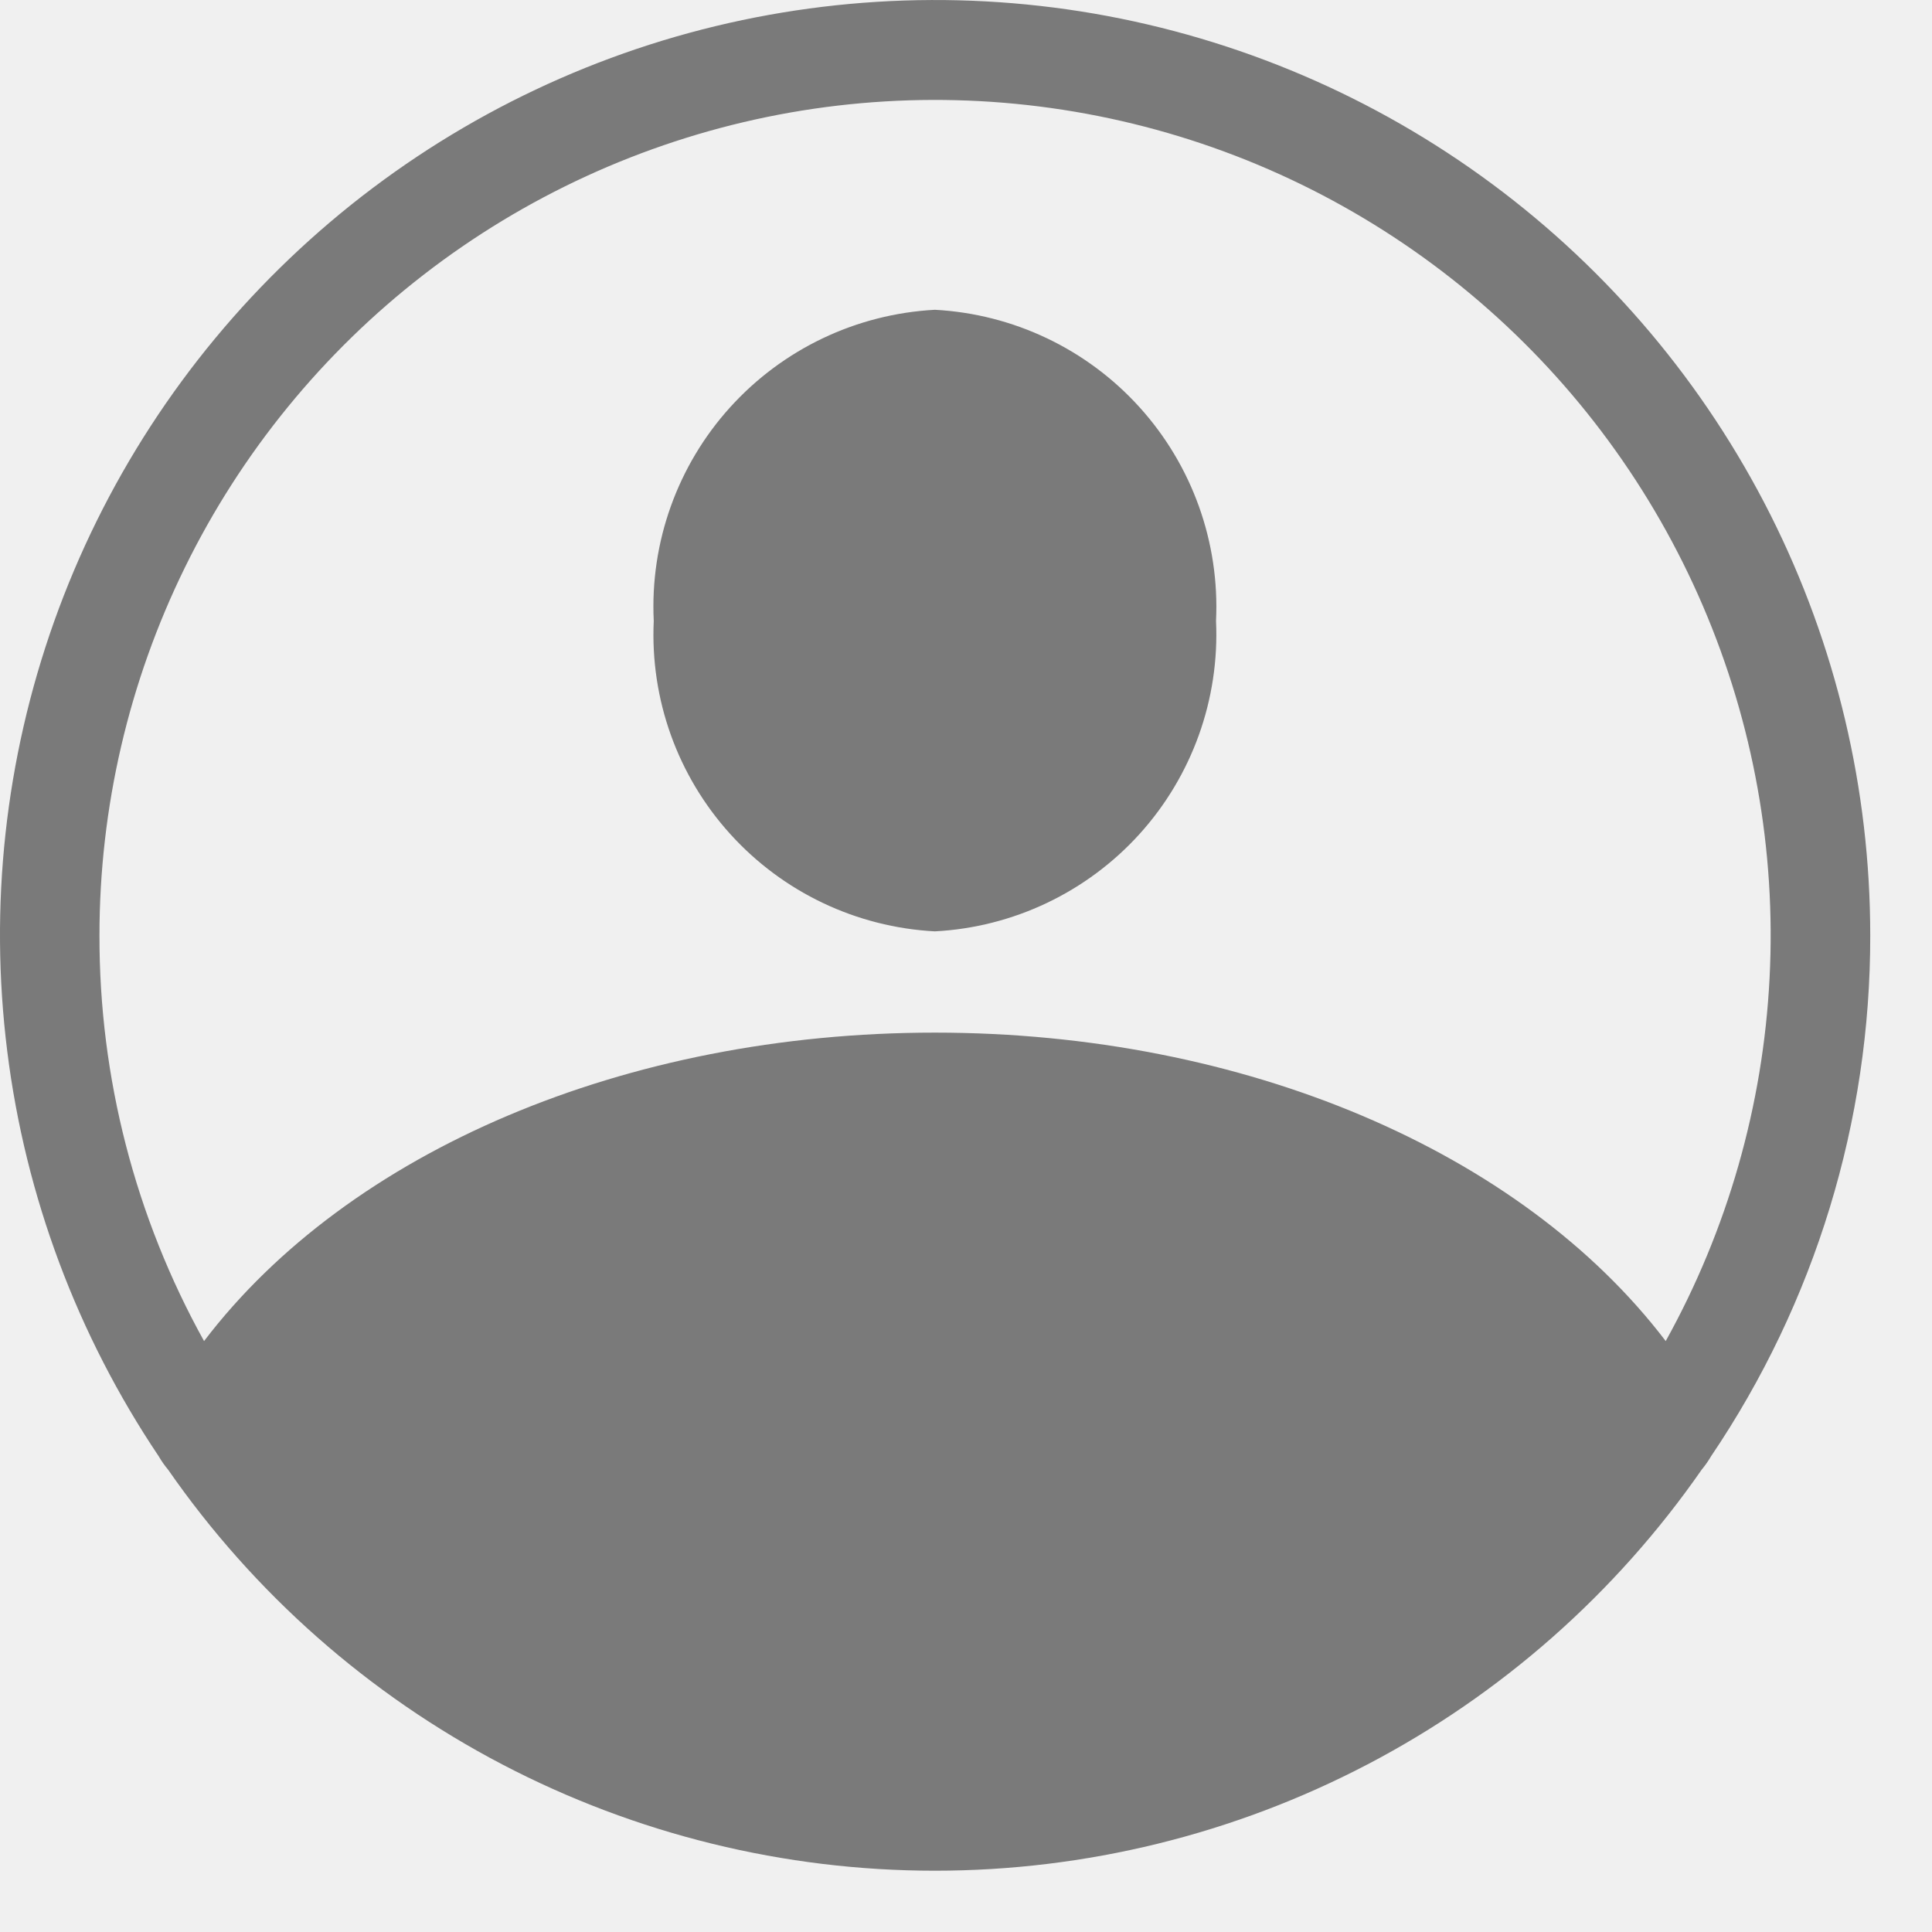
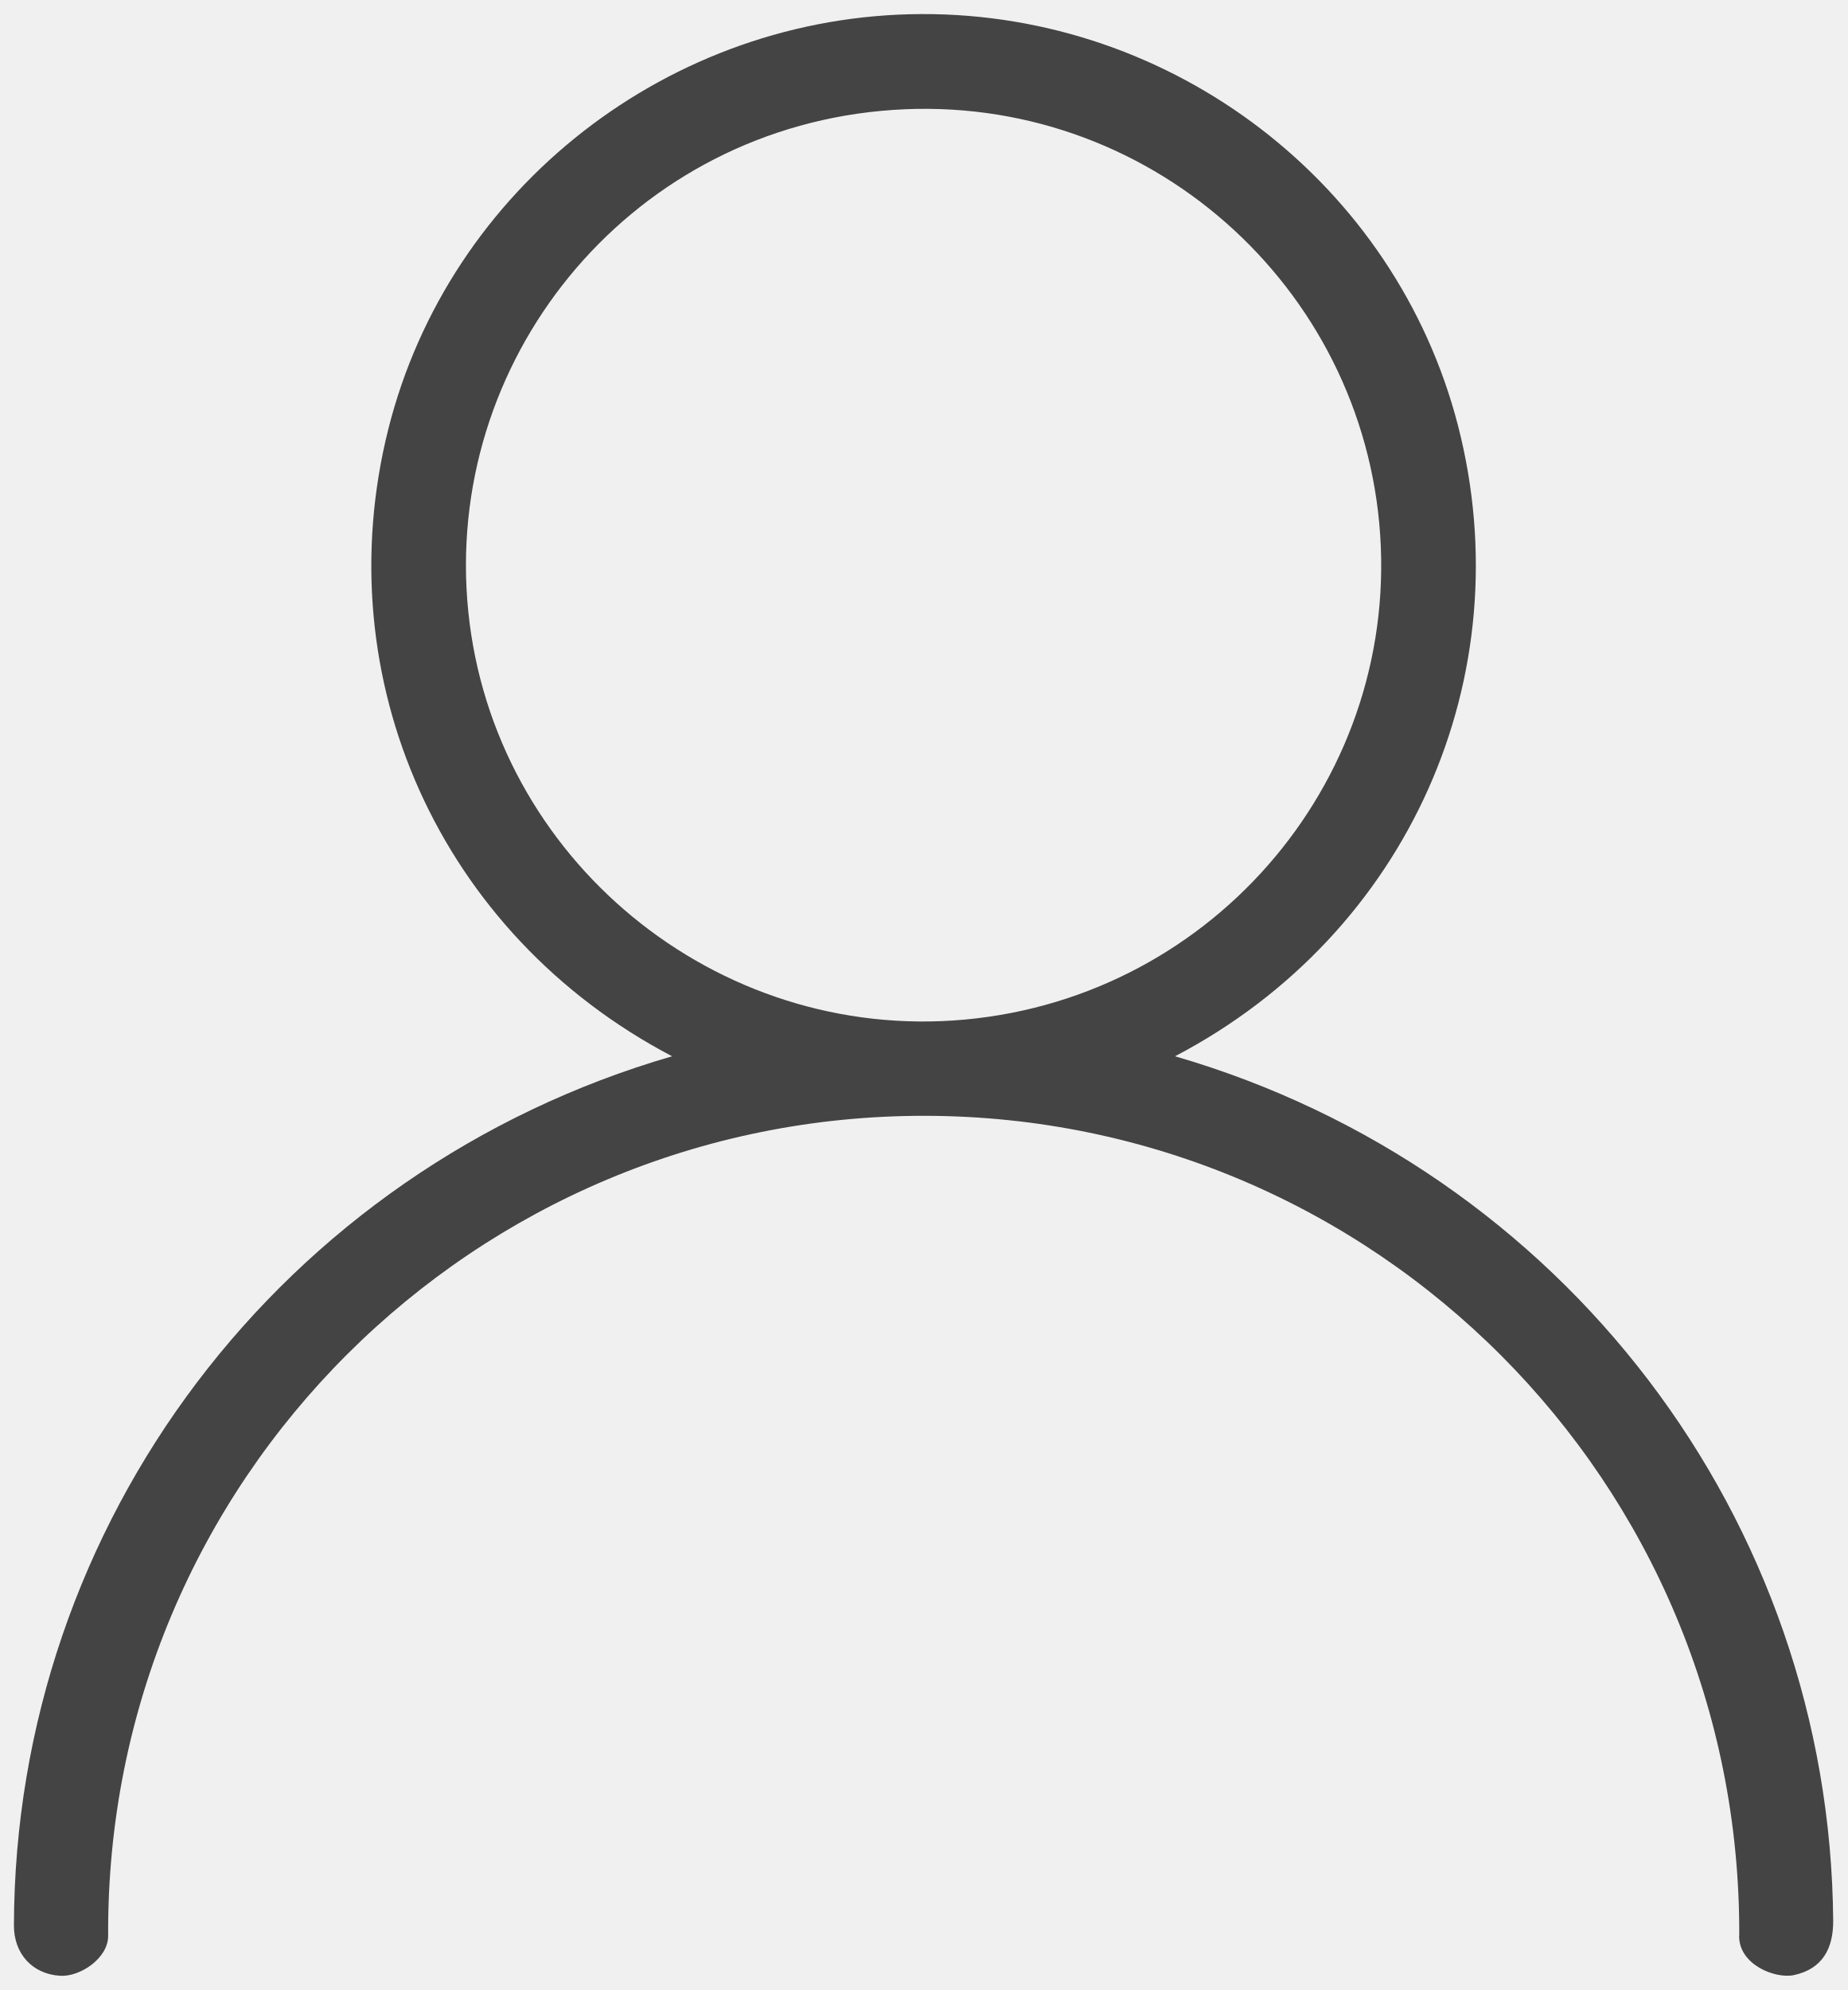
- <svg xmlns="http://www.w3.org/2000/svg" width="29" height="29" viewBox="0 0 29 29" fill="none">
-   <path d="M9.813 9.32C9.756 8.142 10.168 6.989 10.959 6.114C11.75 5.239 12.855 4.713 14.033 4.65C15.21 4.713 16.316 5.239 17.106 6.114C17.897 6.989 18.309 8.142 18.253 9.32C18.307 10.497 17.894 11.647 17.104 12.52C16.313 13.393 15.209 13.918 14.033 13.98C12.856 13.918 11.752 13.393 10.962 12.52C10.171 11.647 9.758 10.497 9.813 9.32ZM28.073 14.04C28.077 16.827 27.244 19.552 25.683 21.86C25.642 21.931 25.595 21.997 25.543 22.06C24.252 23.918 22.532 25.436 20.527 26.484C18.523 27.532 16.295 28.08 14.033 28.08C11.771 28.08 9.542 27.532 7.538 26.484C5.534 25.436 3.813 23.918 2.523 22.06C2.47 21.997 2.424 21.931 2.383 21.86C1.16 20.039 0.381 17.957 0.109 15.781C-0.164 13.604 0.077 11.395 0.813 9.328C1.549 7.262 2.758 5.397 4.345 3.883C5.931 2.369 7.851 1.247 9.949 0.608C12.047 -0.03 14.266 -0.168 16.427 0.205C18.588 0.579 20.632 1.453 22.394 2.759C24.156 4.065 25.587 5.766 26.574 7.725C27.56 9.684 28.073 11.847 28.073 14.04ZM1.493 14.04C1.489 16.171 2.029 18.267 3.063 20.13C5.233 17.28 9.393 15.5 14.033 15.5C18.673 15.5 22.833 17.28 25.003 20.13C25.932 18.456 26.465 16.591 26.562 14.679C26.66 12.766 26.317 10.857 25.562 9.097C24.807 7.337 23.659 5.774 22.207 4.527C20.754 3.279 19.035 2.381 17.181 1.901C15.327 1.421 13.388 1.371 11.512 1.756C9.637 2.142 7.874 2.951 6.36 4.123C4.845 5.295 3.619 6.798 2.776 8.517C1.932 10.236 1.493 12.125 1.493 14.04Z" fill="#7A7A7A" />
+ <svg xmlns="http://www.w3.org/2000/svg" width="13" height="14" viewBox="0 0 13 14" fill="none">
+   <g clip-path="url(#clip0_568_105)">
+     <path d="M12.238 13.62C12.252 10.421 9.669 7.857 6.514 7.85C3.345 7.842 0.744 10.41 0.761 13.618C0.762 13.778 0.562 13.908 0.425 13.9C0.228 13.889 0.098 13.745 0.098 13.547C0.104 10.711 1.985 8.228 4.729 7.431C3.094 6.574 2.292 4.776 2.732 3.02C3.159 1.318 4.716 0.106 6.483 0.099C8.255 0.092 9.82 1.293 10.259 2.994C10.713 4.756 9.911 6.571 8.268 7.431C11 8.225 12.877 10.689 12.899 13.513C12.9 13.707 12.824 13.852 12.623 13.895C12.495 13.923 12.236 13.825 12.237 13.619L12.238 13.62ZM6.2 0.78C4.398 0.948 3.117 2.547 3.295 4.302C3.472 6.043 5.038 7.333 6.788 7.173C8.557 7.011 9.868 5.45 9.705 3.682C9.544 1.94 7.995 0.612 6.2 0.78Z" fill="#444444" />
+   </g>
+   <defs>
+     <clipPath id="clip0_568_105">
+       <rect width="13" height="14" fill="white" />
+     </clipPath>
+   </defs>
</svg>
